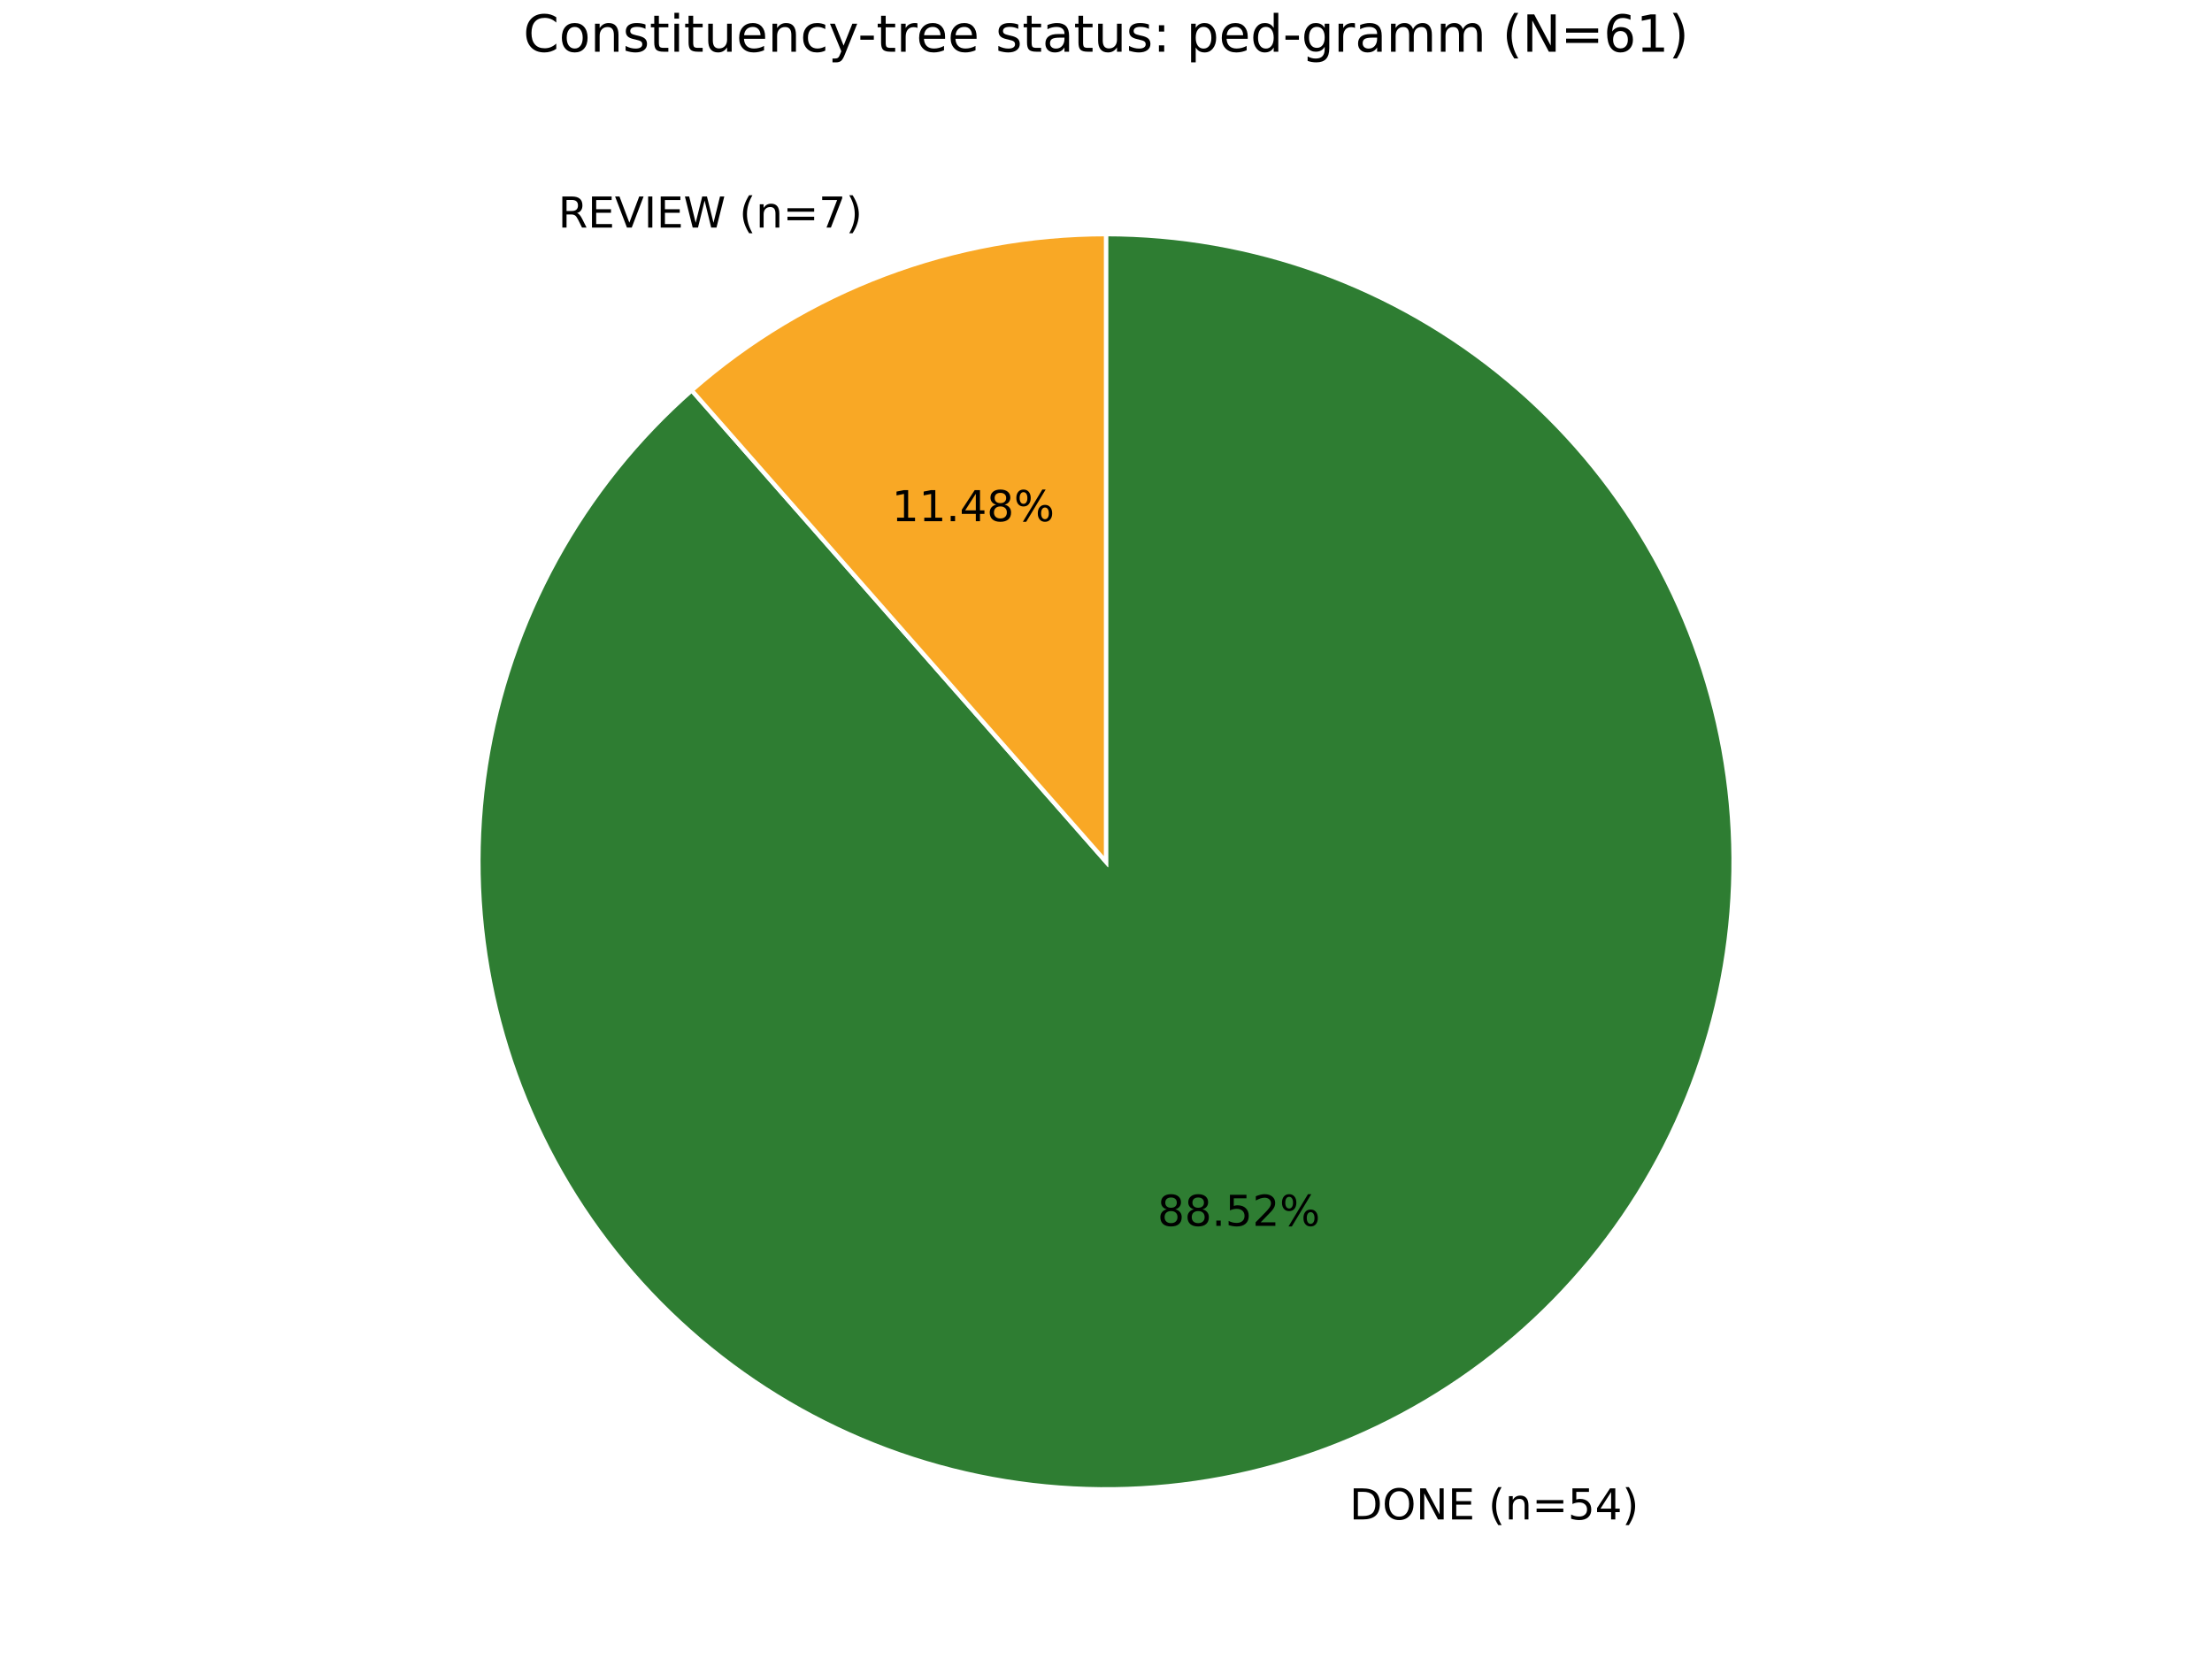
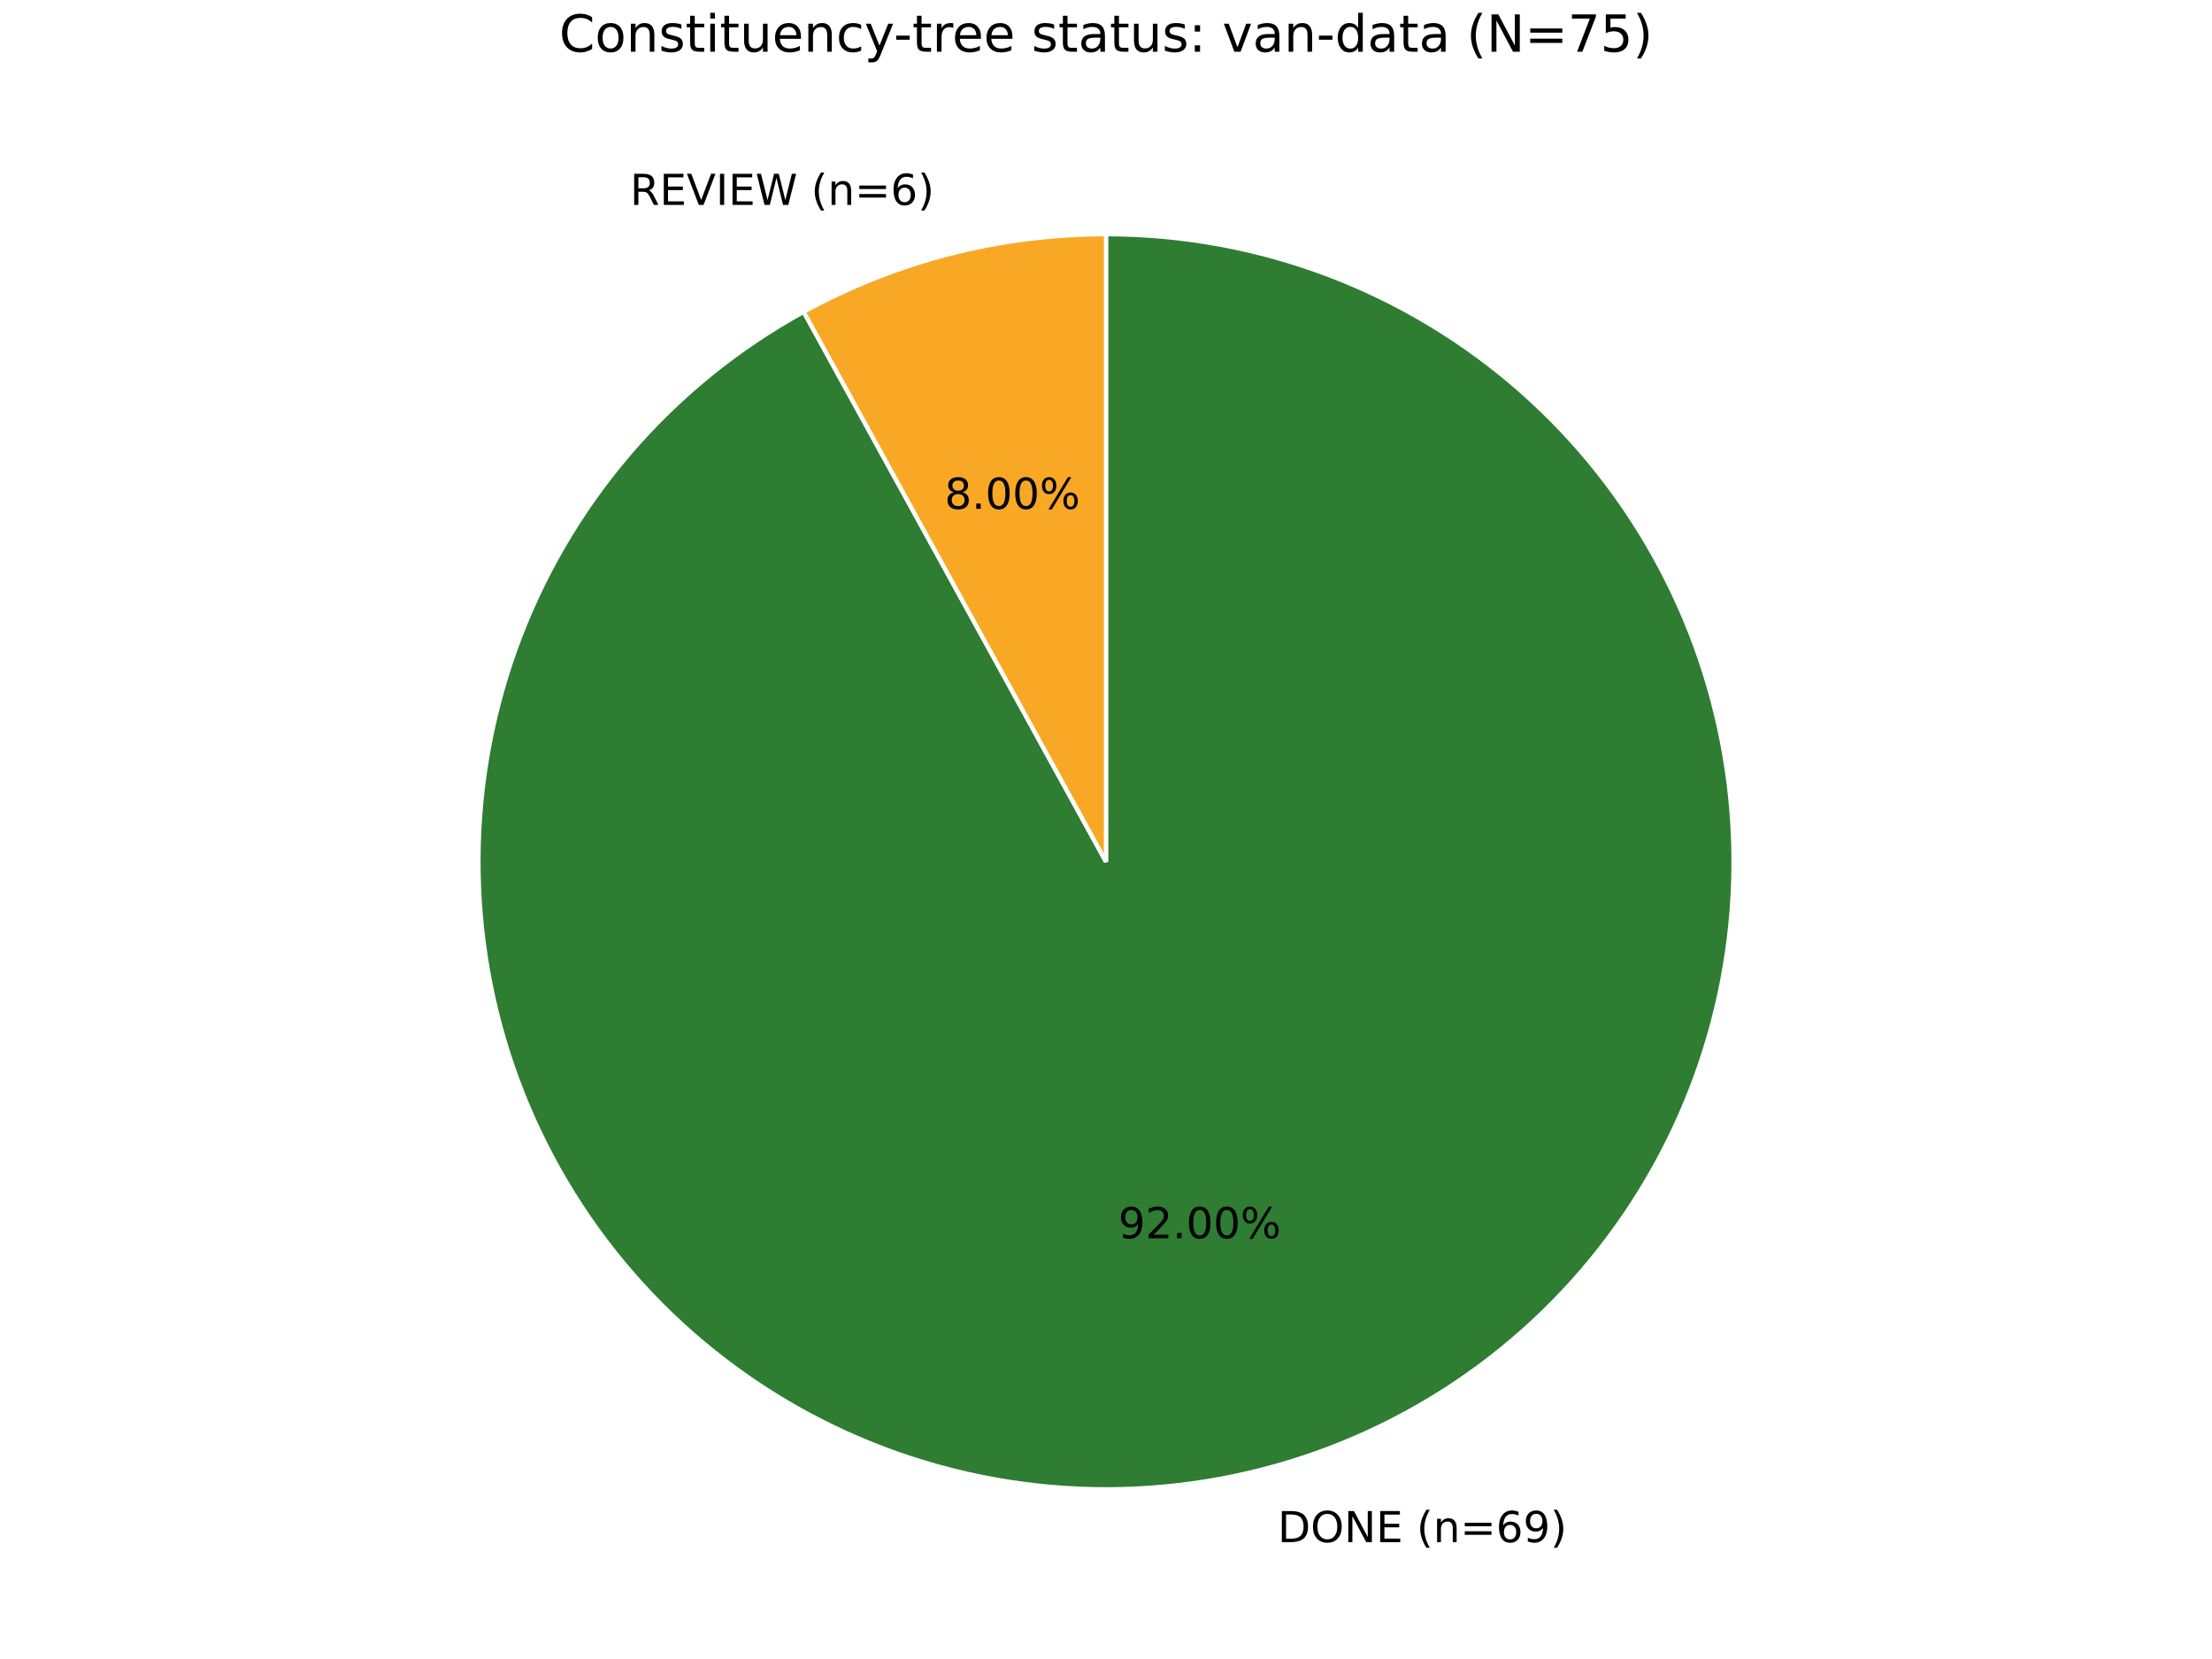
<svg xmlns="http://www.w3.org/2000/svg" xmlns:xlink="http://www.w3.org/1999/xlink" width="518.4pt" height="388.8pt" viewBox="0 0 518.4 388.8" version="1.1">
  <defs>
    <style type="text/css">*{stroke-linejoin: round; stroke-linecap: butt}</style>
  </defs>
  <g id="figure_1">
    <g id="patch_1">
      <path d="M 0 388.8  L 518.4 388.8  L 518.4 0  L 0 0  z " style="fill: #ffffff" />
    </g>
    <g id="axes_1">
      <g id="patch_2">
-         <path d="M 162.11 91.488  C 149.276 102.767 138.506 116.196 130.283 131.173  C 122.06 146.149 116.509 162.444 113.879 179.326  C 111.25 196.208 111.583 213.419 114.862 230.187  C 118.141 246.955 124.317 263.023 133.113 277.671  C 141.908 292.318 153.189 305.322 166.448 316.097  C 179.707 326.872 194.744 335.254 210.88 340.868  C 227.017 346.481 244.01 349.239 261.094 349.019  C 278.177 348.799 295.093 345.604 311.08 339.577  C 327.067 333.55 341.882 324.784 354.86 313.671  C 367.837 302.558 378.78 289.268 387.195 274.399  C 395.61 259.53 401.371 243.308 404.217 226.461  C 407.064 209.615 406.953 192.4 403.89 175.592  C 400.827 158.783 394.858 142.636 386.252 127.877  C 377.646 113.117 366.533 99.97 353.414 89.025  C 340.294 78.08 325.367 69.505 309.304 63.684  C 293.241 57.864 276.285 54.887 259.2 54.887  L 259.2 201.959  z " style="fill: #2e7d32; stroke: #ffffff; stroke-linejoin: miter" />
+         <path d="M 188.347 73.078  C 172.784 81.634 158.899 92.939 147.365 106.443  C 135.831 119.948 126.838 135.43 120.822 152.14  C 114.806 168.85 111.867 186.512 112.146 204.269  C 112.425 222.027 115.918 239.588 122.455 256.1  C 128.993 272.613 138.468 287.805 150.421 300.941  C 162.373 314.076 176.606 324.939 192.43 333.002  C 208.254 341.064 225.409 346.195 243.061 348.143  C 260.713 350.092 278.574 348.828 295.775 344.411  C 312.977 339.994 329.237 332.498 343.767 322.286  C 358.298 312.075 370.858 299.315 380.841 284.626  C 390.823 269.937 398.063 253.561 402.209 236.292  C 406.355 219.024 407.339 201.146 405.113 183.526  C 402.887 165.906 397.488 148.835 389.178 133.139  C 380.867 117.444 369.783 103.383 356.461 91.638  C 343.139 79.894 327.8 70.659 311.186 64.381  C 294.573 58.103 276.96 54.887 259.2 54.887  L 259.2 201.959  z " style="fill: #2e7d32; stroke: #ffffff; stroke-linejoin: miter" />
      </g>
      <g id="patch_3">
-         <path d="M 259.2 54.887  C 241.479 54.887 223.902 58.09 207.32 64.341  C 190.738 70.592 175.421 79.789 162.11 91.488  L 259.2 201.959  z " style="fill: #f9a825; stroke: #ffffff; stroke-linejoin: miter" />
+         <path d="M 259.2 54.887  C 246.863 54.887 234.574 56.439 222.625 59.507  C 210.675 62.575 199.159 67.135 188.347 73.078  L 259.2 201.959  z " style="fill: #f9a825; stroke: #ffffff; stroke-linejoin: miter" />
      </g>
      <g id="matplotlib.axis_1" />
      <g id="matplotlib.axis_2" />
      <g id="text_1">
-         <g transform="translate(316.2682 356.0985) scale(0.1 -0.1)">
+         <g transform="translate(299.433 361.4156) scale(0.1 -0.1)">
          <defs>
            <path id="DejaVuSans-44" d="M 1259 4147  L 1259 519  L 2022 519  Q 2988 519 3436 956  Q 3884 1394 3884 2338  Q 3884 3275 3436 3711  Q 2988 4147 2022 4147  L 1259 4147  z M 628 4666  L 1925 4666  Q 3281 4666 3915 4102  Q 4550 3538 4550 2338  Q 4550 1131 3912 565  Q 3275 0 1925 0  L 628 0  L 628 4666  z " transform="scale(0.015625)" />
            <path id="DejaVuSans-4f" d="M 2522 4238  Q 1834 4238 1429 3725  Q 1025 3213 1025 2328  Q 1025 1447 1429 934  Q 1834 422 2522 422  Q 3209 422 3611 934  Q 4013 1447 4013 2328  Q 4013 3213 3611 3725  Q 3209 4238 2522 4238  z M 2522 4750  Q 3503 4750 4090 4092  Q 4678 3434 4678 2328  Q 4678 1225 4090 567  Q 3503 -91 2522 -91  Q 1538 -91 948 565  Q 359 1222 359 2328  Q 359 3434 948 4092  Q 1538 4750 2522 4750  z " transform="scale(0.015625)" />
            <path id="DejaVuSans-4e" d="M 628 4666  L 1478 4666  L 3547 763  L 3547 4666  L 4159 4666  L 4159 0  L 3309 0  L 1241 3903  L 1241 0  L 628 0  L 628 4666  z " transform="scale(0.015625)" />
            <path id="DejaVuSans-45" d="M 628 4666  L 3578 4666  L 3578 4134  L 1259 4134  L 1259 2753  L 3481 2753  L 3481 2222  L 1259 2222  L 1259 531  L 3634 531  L 3634 0  L 628 0  L 628 4666  z " transform="scale(0.015625)" />
            <path id="DejaVuSans-20" transform="scale(0.015625)" />
            <path id="DejaVuSans-28" d="M 1984 4856  Q 1566 4138 1362 3434  Q 1159 2731 1159 2009  Q 1159 1288 1364 580  Q 1569 -128 1984 -844  L 1484 -844  Q 1016 -109 783 600  Q 550 1309 550 2009  Q 550 2706 781 3412  Q 1013 4119 1484 4856  L 1984 4856  z " transform="scale(0.015625)" />
            <path id="DejaVuSans-6e" d="M 3513 2113  L 3513 0  L 2938 0  L 2938 2094  Q 2938 2591 2744 2837  Q 2550 3084 2163 3084  Q 1697 3084 1428 2787  Q 1159 2491 1159 1978  L 1159 0  L 581 0  L 581 3500  L 1159 3500  L 1159 2956  Q 1366 3272 1645 3428  Q 1925 3584 2291 3584  Q 2894 3584 3203 3211  Q 3513 2838 3513 2113  z " transform="scale(0.015625)" />
            <path id="DejaVuSans-3d" d="M 678 2906  L 4684 2906  L 4684 2381  L 678 2381  L 678 2906  z M 678 1631  L 4684 1631  L 4684 1100  L 678 1100  L 678 1631  z " transform="scale(0.015625)" />
-             <path id="DejaVuSans-35" d="M 691 4666  L 3169 4666  L 3169 4134  L 1269 4134  L 1269 2991  Q 1406 3038 1543 3061  Q 1681 3084 1819 3084  Q 2600 3084 3056 2656  Q 3513 2228 3513 1497  Q 3513 744 3044 326  Q 2575 -91 1722 -91  Q 1428 -91 1123 -41  Q 819 9 494 109  L 494 744  Q 775 591 1075 516  Q 1375 441 1709 441  Q 2250 441 2565 725  Q 2881 1009 2881 1497  Q 2881 1984 2565 2268  Q 2250 2553 1709 2553  Q 1456 2553 1204 2497  Q 953 2441 691 2322  L 691 4666  z " transform="scale(0.015625)" />
-             <path id="DejaVuSans-34" d="M 2419 4116  L 825 1625  L 2419 1625  L 2419 4116  z M 2253 4666  L 3047 4666  L 3047 1625  L 3713 1625  L 3713 1100  L 3047 1100  L 3047 0  L 2419 0  L 2419 1100  L 313 1100  L 313 1709  L 2253 4666  z " transform="scale(0.015625)" />
+             <path id="DejaVuSans-36" d="M 2113 2584  Q 1688 2584 1439 2293  Q 1191 2003 1191 1497  Q 1191 994 1439 701  Q 1688 409 2113 409  Q 2538 409 2786 701  Q 3034 994 3034 1497  Q 3034 2003 2786 2293  Q 2538 2584 2113 2584  z M 3366 4563  L 3366 3988  Q 3128 4100 2886 4159  Q 2644 4219 2406 4219  Q 1781 4219 1451 3797  Q 1122 3375 1075 2522  Q 1259 2794 1537 2939  Q 1816 3084 2150 3084  Q 2853 3084 3261 2657  Q 3669 2231 3669 1497  Q 3669 778 3244 343  Q 2819 -91 2113 -91  Q 1303 -91 875 529  Q 447 1150 447 2328  Q 447 3434 972 4092  Q 1497 4750 2381 4750  Q 2619 4750 2861 4703  Q 3103 4656 3366 4563  z " transform="scale(0.015625)" />
+             <path id="DejaVuSans-39" d="M 703 97  L 703 672  Q 941 559 1184 500  Q 1428 441 1663 441  Q 2288 441 2617 861  Q 2947 1281 2994 2138  Q 2813 1869 2534 1725  Q 2256 1581 1919 1581  Q 1219 1581 811 2004  Q 403 2428 403 3163  Q 403 3881 828 4315  Q 1253 4750 1959 4750  Q 2769 4750 3195 4129  Q 3622 3509 3622 2328  Q 3622 1225 3098 567  Q 2575 -91 1691 -91  Q 1453 -91 1209 -44  Q 966 3 703 97  z M 1959 2075  Q 2384 2075 2632 2365  Q 2881 2656 2881 3163  Q 2881 3666 2632 3958  Q 2384 4250 1959 4250  Q 1534 4250 1286 3958  Q 1038 3666 1038 3163  Q 1038 2656 1286 2365  Q 1534 2075 1959 2075  z " transform="scale(0.015625)" />
            <path id="DejaVuSans-29" d="M 513 4856  L 1013 4856  Q 1481 4119 1714 3412  Q 1947 2706 1947 2009  Q 1947 1309 1714 600  Q 1481 -109 1013 -844  L 513 -844  Q 928 -128 1133 580  Q 1338 1288 1338 2009  Q 1338 2731 1133 3434  Q 928 4138 513 4856  z " transform="scale(0.015625)" />
          </defs>
          <use xlink:href="#DejaVuSans-44" />
          <use xlink:href="#DejaVuSans-4f" x="77.002" />
          <use xlink:href="#DejaVuSans-4e" x="155.713" />
          <use xlink:href="#DejaVuSans-45" x="230.518" />
          <use xlink:href="#DejaVuSans-20" x="293.701" />
          <use xlink:href="#DejaVuSans-28" x="325.488" />
          <use xlink:href="#DejaVuSans-6e" x="364.502" />
          <use xlink:href="#DejaVuSans-3d" x="427.881" />
-           <use xlink:href="#DejaVuSans-35" x="511.67" />
-           <use xlink:href="#DejaVuSans-34" x="575.293" />
+           <use xlink:href="#DejaVuSans-36" x="511.67" />
+           <use xlink:href="#DejaVuSans-39" x="575.293" />
          <use xlink:href="#DejaVuSans-29" x="638.916" />
        </g>
      </g>
      <g id="text_2">
-         <g transform="translate(271.2632 287.2894) scale(0.1 -0.1)">
+         <g transform="translate(262.0804 290.1896) scale(0.1 -0.1)">
          <defs>
-             <path id="DejaVuSans-38" d="M 2034 2216  Q 1584 2216 1326 1975  Q 1069 1734 1069 1313  Q 1069 891 1326 650  Q 1584 409 2034 409  Q 2484 409 2743 651  Q 3003 894 3003 1313  Q 3003 1734 2745 1975  Q 2488 2216 2034 2216  z M 1403 2484  Q 997 2584 770 2862  Q 544 3141 544 3541  Q 544 4100 942 4425  Q 1341 4750 2034 4750  Q 2731 4750 3128 4425  Q 3525 4100 3525 3541  Q 3525 3141 3298 2862  Q 3072 2584 2669 2484  Q 3125 2378 3379 2068  Q 3634 1759 3634 1313  Q 3634 634 3220 271  Q 2806 -91 2034 -91  Q 1263 -91 848 271  Q 434 634 434 1313  Q 434 1759 690 2068  Q 947 2378 1403 2484  z M 1172 3481  Q 1172 3119 1398 2916  Q 1625 2713 2034 2713  Q 2441 2713 2670 2916  Q 2900 3119 2900 3481  Q 2900 3844 2670 4047  Q 2441 4250 2034 4250  Q 1625 4250 1398 4047  Q 1172 3844 1172 3481  z " transform="scale(0.015625)" />
+             <path id="DejaVuSans-32" d="M 1228 531  L 3431 531  L 3431 0  L 469 0  L 469 531  Q 828 903 1448 1529  Q 2069 2156 2228 2338  Q 2531 2678 2651 2914  Q 2772 3150 2772 3378  Q 2772 3750 2511 3984  Q 2250 4219 1831 4219  Q 1534 4219 1204 4116  Q 875 4013 500 3803  L 500 4441  Q 881 4594 1212 4672  Q 1544 4750 1819 4750  Q 2544 4750 2975 4387  Q 3406 4025 3406 3419  Q 3406 3131 3298 2873  Q 3191 2616 2906 2266  Q 2828 2175 2409 1742  Q 1991 1309 1228 531  z " transform="scale(0.015625)" />
            <path id="DejaVuSans-2e" d="M 684 794  L 1344 794  L 1344 0  L 684 0  L 684 794  z " transform="scale(0.015625)" />
-             <path id="DejaVuSans-32" d="M 1228 531  L 3431 531  L 3431 0  L 469 0  L 469 531  Q 828 903 1448 1529  Q 2069 2156 2228 2338  Q 2531 2678 2651 2914  Q 2772 3150 2772 3378  Q 2772 3750 2511 3984  Q 2250 4219 1831 4219  Q 1534 4219 1204 4116  Q 875 4013 500 3803  L 500 4441  Q 881 4594 1212 4672  Q 1544 4750 1819 4750  Q 2544 4750 2975 4387  Q 3406 4025 3406 3419  Q 3406 3131 3298 2873  Q 3191 2616 2906 2266  Q 2828 2175 2409 1742  Q 1991 1309 1228 531  z " transform="scale(0.015625)" />
+             <path id="DejaVuSans-30" d="M 2034 4250  Q 1547 4250 1301 3770  Q 1056 3291 1056 2328  Q 1056 1369 1301 889  Q 1547 409 2034 409  Q 2525 409 2770 889  Q 3016 1369 3016 2328  Q 3016 3291 2770 3770  Q 2525 4250 2034 4250  z M 2034 4750  Q 2819 4750 3233 4129  Q 3647 3509 3647 2328  Q 3647 1150 3233 529  Q 2819 -91 2034 -91  Q 1250 -91 836 529  Q 422 1150 422 2328  Q 422 3509 836 4129  Q 1250 4750 2034 4750  z " transform="scale(0.015625)" />
            <path id="DejaVuSans-25" d="M 4653 2053  Q 4381 2053 4226 1822  Q 4072 1591 4072 1178  Q 4072 772 4226 539  Q 4381 306 4653 306  Q 4919 306 5073 539  Q 5228 772 5228 1178  Q 5228 1588 5073 1820  Q 4919 2053 4653 2053  z M 4653 2450  Q 5147 2450 5437 2106  Q 5728 1763 5728 1178  Q 5728 594 5436 251  Q 5144 -91 4653 -91  Q 4153 -91 3862 251  Q 3572 594 3572 1178  Q 3572 1766 3864 2108  Q 4156 2450 4653 2450  z M 1428 4353  Q 1159 4353 1004 4120  Q 850 3888 850 3481  Q 850 3069 1003 2837  Q 1156 2606 1428 2606  Q 1700 2606 1854 2837  Q 2009 3069 2009 3481  Q 2009 3884 1853 4118  Q 1697 4353 1428 4353  z M 4250 4750  L 4750 4750  L 1831 -91  L 1331 -91  L 4250 4750  z M 1428 4750  Q 1922 4750 2215 4408  Q 2509 4066 2509 3481  Q 2509 2891 2217 2550  Q 1925 2209 1428 2209  Q 931 2209 642 2551  Q 353 2894 353 3481  Q 353 4063 643 4406  Q 934 4750 1428 4750  z " transform="scale(0.015625)" />
          </defs>
-           <use xlink:href="#DejaVuSans-38" />
-           <use xlink:href="#DejaVuSans-38" x="63.623" />
+           <use xlink:href="#DejaVuSans-39" />
+           <use xlink:href="#DejaVuSans-32" x="63.623" />
          <use xlink:href="#DejaVuSans-2e" x="127.246" />
-           <use xlink:href="#DejaVuSans-35" x="159.033" />
-           <use xlink:href="#DejaVuSans-32" x="222.656" />
+           <use xlink:href="#DejaVuSans-30" x="159.033" />
+           <use xlink:href="#DejaVuSans-30" x="222.656" />
          <use xlink:href="#DejaVuSans-25" x="286.279" />
        </g>
      </g>
      <g id="text_3">
-         <g transform="translate(130.8068 53.33834) scale(0.1 -0.1)">
+         <g transform="translate(147.642 48.02123) scale(0.1 -0.1)">
          <defs>
            <path id="DejaVuSans-52" d="M 2841 2188  Q 3044 2119 3236 1894  Q 3428 1669 3622 1275  L 4263 0  L 3584 0  L 2988 1197  Q 2756 1666 2539 1819  Q 2322 1972 1947 1972  L 1259 1972  L 1259 0  L 628 0  L 628 4666  L 2053 4666  Q 2853 4666 3247 4331  Q 3641 3997 3641 3322  Q 3641 2881 3436 2590  Q 3231 2300 2841 2188  z M 1259 4147  L 1259 2491  L 2053 2491  Q 2509 2491 2742 2702  Q 2975 2913 2975 3322  Q 2975 3731 2742 3939  Q 2509 4147 2053 4147  L 1259 4147  z " transform="scale(0.015625)" />
            <path id="DejaVuSans-56" d="M 1831 0  L 50 4666  L 709 4666  L 2188 738  L 3669 4666  L 4325 4666  L 2547 0  L 1831 0  z " transform="scale(0.015625)" />
            <path id="DejaVuSans-49" d="M 628 4666  L 1259 4666  L 1259 0  L 628 0  L 628 4666  z " transform="scale(0.015625)" />
            <path id="DejaVuSans-57" d="M 213 4666  L 850 4666  L 1831 722  L 2809 4666  L 3519 4666  L 4500 722  L 5478 4666  L 6119 4666  L 4947 0  L 4153 0  L 3169 4050  L 2175 0  L 1381 0  L 213 4666  z " transform="scale(0.015625)" />
-             <path id="DejaVuSans-37" d="M 525 4666  L 3525 4666  L 3525 4397  L 1831 0  L 1172 0  L 2766 4134  L 525 4134  L 525 4666  z " transform="scale(0.015625)" />
          </defs>
          <use xlink:href="#DejaVuSans-52" />
          <use xlink:href="#DejaVuSans-45" x="69.482" />
          <use xlink:href="#DejaVuSans-56" x="132.666" />
          <use xlink:href="#DejaVuSans-49" x="201.074" />
          <use xlink:href="#DejaVuSans-45" x="230.566" />
          <use xlink:href="#DejaVuSans-57" x="293.75" />
          <use xlink:href="#DejaVuSans-20" x="392.627" />
          <use xlink:href="#DejaVuSans-28" x="424.414" />
          <use xlink:href="#DejaVuSans-6e" x="463.428" />
          <use xlink:href="#DejaVuSans-3d" x="526.807" />
-           <use xlink:href="#DejaVuSans-37" x="610.596" />
+           <use xlink:href="#DejaVuSans-36" x="610.596" />
          <use xlink:href="#DejaVuSans-29" x="674.219" />
        </g>
      </g>
      <g id="text_4">
-         <g transform="translate(209.0071 122.1475) scale(0.1 -0.1)">
+         <g transform="translate(221.3711 119.2472) scale(0.1 -0.1)">
          <defs>
-             <path id="DejaVuSans-31" d="M 794 531  L 1825 531  L 1825 4091  L 703 3866  L 703 4441  L 1819 4666  L 2450 4666  L 2450 531  L 3481 531  L 3481 0  L 794 0  L 794 531  z " transform="scale(0.015625)" />
+             <path id="DejaVuSans-38" d="M 2034 2216  Q 1584 2216 1326 1975  Q 1069 1734 1069 1313  Q 1069 891 1326 650  Q 1584 409 2034 409  Q 2484 409 2743 651  Q 3003 894 3003 1313  Q 3003 1734 2745 1975  Q 2488 2216 2034 2216  z M 1403 2484  Q 997 2584 770 2862  Q 544 3141 544 3541  Q 544 4100 942 4425  Q 1341 4750 2034 4750  Q 2731 4750 3128 4425  Q 3525 4100 3525 3541  Q 3525 3141 3298 2862  Q 3072 2584 2669 2484  Q 3125 2378 3379 2068  Q 3634 1759 3634 1313  Q 3634 634 3220 271  Q 2806 -91 2034 -91  Q 1263 -91 848 271  Q 434 634 434 1313  Q 434 1759 690 2068  Q 947 2378 1403 2484  z M 1172 3481  Q 1172 3119 1398 2916  Q 1625 2713 2034 2713  Q 2441 2713 2670 2916  Q 2900 3119 2900 3481  Q 2900 3844 2670 4047  Q 2441 4250 2034 4250  Q 1625 4250 1398 4047  Q 1172 3844 1172 3481  z " transform="scale(0.015625)" />
          </defs>
-           <use xlink:href="#DejaVuSans-31" />
-           <use xlink:href="#DejaVuSans-31" x="63.623" />
-           <use xlink:href="#DejaVuSans-2e" x="127.246" />
-           <use xlink:href="#DejaVuSans-34" x="159.033" />
-           <use xlink:href="#DejaVuSans-38" x="222.656" />
-           <use xlink:href="#DejaVuSans-25" x="286.279" />
+           <use xlink:href="#DejaVuSans-38" />
+           <use xlink:href="#DejaVuSans-2e" x="63.623" />
+           <use xlink:href="#DejaVuSans-30" x="95.41" />
+           <use xlink:href="#DejaVuSans-30" x="159.033" />
+           <use xlink:href="#DejaVuSans-25" x="222.656" />
        </g>
      </g>
      <g id="text_5">
-         <g transform="translate(122.6391 12.11837) scale(0.12 -0.12)">
+         <g transform="translate(131.0447 12.11837) scale(0.12 -0.12)">
          <defs>
            <path id="DejaVuSans-43" d="M 4122 4306  L 4122 3641  Q 3803 3938 3442 4084  Q 3081 4231 2675 4231  Q 1875 4231 1450 3742  Q 1025 3253 1025 2328  Q 1025 1406 1450 917  Q 1875 428 2675 428  Q 3081 428 3442 575  Q 3803 722 4122 1019  L 4122 359  Q 3791 134 3420 21  Q 3050 -91 2638 -91  Q 1578 -91 968 557  Q 359 1206 359 2328  Q 359 3453 968 4101  Q 1578 4750 2638 4750  Q 3056 4750 3426 4639  Q 3797 4528 4122 4306  z " transform="scale(0.015625)" />
            <path id="DejaVuSans-6f" d="M 1959 3097  Q 1497 3097 1228 2736  Q 959 2375 959 1747  Q 959 1119 1226 758  Q 1494 397 1959 397  Q 2419 397 2687 759  Q 2956 1122 2956 1747  Q 2956 2369 2687 2733  Q 2419 3097 1959 3097  z M 1959 3584  Q 2709 3584 3137 3096  Q 3566 2609 3566 1747  Q 3566 888 3137 398  Q 2709 -91 1959 -91  Q 1206 -91 779 398  Q 353 888 353 1747  Q 353 2609 779 3096  Q 1206 3584 1959 3584  z " transform="scale(0.015625)" />
            <path id="DejaVuSans-73" d="M 2834 3397  L 2834 2853  Q 2591 2978 2328 3040  Q 2066 3103 1784 3103  Q 1356 3103 1142 2972  Q 928 2841 928 2578  Q 928 2378 1081 2264  Q 1234 2150 1697 2047  L 1894 2003  Q 2506 1872 2764 1633  Q 3022 1394 3022 966  Q 3022 478 2636 193  Q 2250 -91 1575 -91  Q 1294 -91 989 -36  Q 684 19 347 128  L 347 722  Q 666 556 975 473  Q 1284 391 1588 391  Q 1994 391 2212 530  Q 2431 669 2431 922  Q 2431 1156 2273 1281  Q 2116 1406 1581 1522  L 1381 1569  Q 847 1681 609 1914  Q 372 2147 372 2553  Q 372 3047 722 3315  Q 1072 3584 1716 3584  Q 2034 3584 2315 3537  Q 2597 3491 2834 3397  z " transform="scale(0.015625)" />
            <path id="DejaVuSans-74" d="M 1172 4494  L 1172 3500  L 2356 3500  L 2356 3053  L 1172 3053  L 1172 1153  Q 1172 725 1289 603  Q 1406 481 1766 481  L 2356 481  L 2356 0  L 1766 0  Q 1100 0 847 248  Q 594 497 594 1153  L 594 3053  L 172 3053  L 172 3500  L 594 3500  L 594 4494  L 1172 4494  z " transform="scale(0.015625)" />
            <path id="DejaVuSans-69" d="M 603 3500  L 1178 3500  L 1178 0  L 603 0  L 603 3500  z M 603 4863  L 1178 4863  L 1178 4134  L 603 4134  L 603 4863  z " transform="scale(0.015625)" />
            <path id="DejaVuSans-75" d="M 544 1381  L 544 3500  L 1119 3500  L 1119 1403  Q 1119 906 1312 657  Q 1506 409 1894 409  Q 2359 409 2629 706  Q 2900 1003 2900 1516  L 2900 3500  L 3475 3500  L 3475 0  L 2900 0  L 2900 538  Q 2691 219 2414 64  Q 2138 -91 1772 -91  Q 1169 -91 856 284  Q 544 659 544 1381  z M 1991 3584  L 1991 3584  z " transform="scale(0.015625)" />
            <path id="DejaVuSans-65" d="M 3597 1894  L 3597 1613  L 953 1613  Q 991 1019 1311 708  Q 1631 397 2203 397  Q 2534 397 2845 478  Q 3156 559 3463 722  L 3463 178  Q 3153 47 2828 -22  Q 2503 -91 2169 -91  Q 1331 -91 842 396  Q 353 884 353 1716  Q 353 2575 817 3079  Q 1281 3584 2069 3584  Q 2775 3584 3186 3129  Q 3597 2675 3597 1894  z M 3022 2063  Q 3016 2534 2758 2815  Q 2500 3097 2075 3097  Q 1594 3097 1305 2825  Q 1016 2553 972 2059  L 3022 2063  z " transform="scale(0.015625)" />
            <path id="DejaVuSans-63" d="M 3122 3366  L 3122 2828  Q 2878 2963 2633 3030  Q 2388 3097 2138 3097  Q 1578 3097 1268 2742  Q 959 2388 959 1747  Q 959 1106 1268 751  Q 1578 397 2138 397  Q 2388 397 2633 464  Q 2878 531 3122 666  L 3122 134  Q 2881 22 2623 -34  Q 2366 -91 2075 -91  Q 1284 -91 818 406  Q 353 903 353 1747  Q 353 2603 823 3093  Q 1294 3584 2113 3584  Q 2378 3584 2631 3529  Q 2884 3475 3122 3366  z " transform="scale(0.015625)" />
            <path id="DejaVuSans-79" d="M 2059 -325  Q 1816 -950 1584 -1140  Q 1353 -1331 966 -1331  L 506 -1331  L 506 -850  L 844 -850  Q 1081 -850 1212 -737  Q 1344 -625 1503 -206  L 1606 56  L 191 3500  L 800 3500  L 1894 763  L 2988 3500  L 3597 3500  L 2059 -325  z " transform="scale(0.015625)" />
            <path id="DejaVuSans-2d" d="M 313 2009  L 1997 2009  L 1997 1497  L 313 1497  L 313 2009  z " transform="scale(0.015625)" />
            <path id="DejaVuSans-72" d="M 2631 2963  Q 2534 3019 2420 3045  Q 2306 3072 2169 3072  Q 1681 3072 1420 2755  Q 1159 2438 1159 1844  L 1159 0  L 581 0  L 581 3500  L 1159 3500  L 1159 2956  Q 1341 3275 1631 3429  Q 1922 3584 2338 3584  Q 2397 3584 2469 3576  Q 2541 3569 2628 3553  L 2631 2963  z " transform="scale(0.015625)" />
            <path id="DejaVuSans-61" d="M 2194 1759  Q 1497 1759 1228 1600  Q 959 1441 959 1056  Q 959 750 1161 570  Q 1363 391 1709 391  Q 2188 391 2477 730  Q 2766 1069 2766 1631  L 2766 1759  L 2194 1759  z M 3341 1997  L 3341 0  L 2766 0  L 2766 531  Q 2569 213 2275 61  Q 1981 -91 1556 -91  Q 1019 -91 701 211  Q 384 513 384 1019  Q 384 1609 779 1909  Q 1175 2209 1959 2209  L 2766 2209  L 2766 2266  Q 2766 2663 2505 2880  Q 2244 3097 1772 3097  Q 1472 3097 1187 3025  Q 903 2953 641 2809  L 641 3341  Q 956 3463 1253 3523  Q 1550 3584 1831 3584  Q 2591 3584 2966 3190  Q 3341 2797 3341 1997  z " transform="scale(0.015625)" />
            <path id="DejaVuSans-3a" d="M 750 794  L 1409 794  L 1409 0  L 750 0  L 750 794  z M 750 3309  L 1409 3309  L 1409 2516  L 750 2516  L 750 3309  z " transform="scale(0.015625)" />
-             <path id="DejaVuSans-70" d="M 1159 525  L 1159 -1331  L 581 -1331  L 581 3500  L 1159 3500  L 1159 2969  Q 1341 3281 1617 3432  Q 1894 3584 2278 3584  Q 2916 3584 3314 3078  Q 3713 2572 3713 1747  Q 3713 922 3314 415  Q 2916 -91 2278 -91  Q 1894 -91 1617 61  Q 1341 213 1159 525  z M 3116 1747  Q 3116 2381 2855 2742  Q 2594 3103 2138 3103  Q 1681 3103 1420 2742  Q 1159 2381 1159 1747  Q 1159 1113 1420 752  Q 1681 391 2138 391  Q 2594 391 2855 752  Q 3116 1113 3116 1747  z " transform="scale(0.015625)" />
+             <path id="DejaVuSans-76" d="M 191 3500  L 800 3500  L 1894 563  L 2988 3500  L 3597 3500  L 2284 0  L 1503 0  L 191 3500  z " transform="scale(0.015625)" />
            <path id="DejaVuSans-64" d="M 2906 2969  L 2906 4863  L 3481 4863  L 3481 0  L 2906 0  L 2906 525  Q 2725 213 2448 61  Q 2172 -91 1784 -91  Q 1150 -91 751 415  Q 353 922 353 1747  Q 353 2572 751 3078  Q 1150 3584 1784 3584  Q 2172 3584 2448 3432  Q 2725 3281 2906 2969  z M 947 1747  Q 947 1113 1208 752  Q 1469 391 1925 391  Q 2381 391 2643 752  Q 2906 1113 2906 1747  Q 2906 2381 2643 2742  Q 2381 3103 1925 3103  Q 1469 3103 1208 2742  Q 947 2381 947 1747  z " transform="scale(0.015625)" />
-             <path id="DejaVuSans-67" d="M 2906 1791  Q 2906 2416 2648 2759  Q 2391 3103 1925 3103  Q 1463 3103 1205 2759  Q 947 2416 947 1791  Q 947 1169 1205 825  Q 1463 481 1925 481  Q 2391 481 2648 825  Q 2906 1169 2906 1791  z M 3481 434  Q 3481 -459 3084 -895  Q 2688 -1331 1869 -1331  Q 1566 -1331 1297 -1286  Q 1028 -1241 775 -1147  L 775 -588  Q 1028 -725 1275 -790  Q 1522 -856 1778 -856  Q 2344 -856 2625 -561  Q 2906 -266 2906 331  L 2906 616  Q 2728 306 2450 153  Q 2172 0 1784 0  Q 1141 0 747 490  Q 353 981 353 1791  Q 353 2603 747 3093  Q 1141 3584 1784 3584  Q 2172 3584 2450 3431  Q 2728 3278 2906 2969  L 2906 3500  L 3481 3500  L 3481 434  z " transform="scale(0.015625)" />
-             <path id="DejaVuSans-6d" d="M 3328 2828  Q 3544 3216 3844 3400  Q 4144 3584 4550 3584  Q 5097 3584 5394 3201  Q 5691 2819 5691 2113  L 5691 0  L 5113 0  L 5113 2094  Q 5113 2597 4934 2840  Q 4756 3084 4391 3084  Q 3944 3084 3684 2787  Q 3425 2491 3425 1978  L 3425 0  L 2847 0  L 2847 2094  Q 2847 2600 2669 2842  Q 2491 3084 2119 3084  Q 1678 3084 1418 2786  Q 1159 2488 1159 1978  L 1159 0  L 581 0  L 581 3500  L 1159 3500  L 1159 2956  Q 1356 3278 1631 3431  Q 1906 3584 2284 3584  Q 2666 3584 2933 3390  Q 3200 3197 3328 2828  z " transform="scale(0.015625)" />
-             <path id="DejaVuSans-36" d="M 2113 2584  Q 1688 2584 1439 2293  Q 1191 2003 1191 1497  Q 1191 994 1439 701  Q 1688 409 2113 409  Q 2538 409 2786 701  Q 3034 994 3034 1497  Q 3034 2003 2786 2293  Q 2538 2584 2113 2584  z M 3366 4563  L 3366 3988  Q 3128 4100 2886 4159  Q 2644 4219 2406 4219  Q 1781 4219 1451 3797  Q 1122 3375 1075 2522  Q 1259 2794 1537 2939  Q 1816 3084 2150 3084  Q 2853 3084 3261 2657  Q 3669 2231 3669 1497  Q 3669 778 3244 343  Q 2819 -91 2113 -91  Q 1303 -91 875 529  Q 447 1150 447 2328  Q 447 3434 972 4092  Q 1497 4750 2381 4750  Q 2619 4750 2861 4703  Q 3103 4656 3366 4563  z " transform="scale(0.015625)" />
+             <path id="DejaVuSans-37" d="M 525 4666  L 3525 4666  L 3525 4397  L 1831 0  L 1172 0  L 2766 4134  L 525 4134  L 525 4666  z " transform="scale(0.015625)" />
+             <path id="DejaVuSans-35" d="M 691 4666  L 3169 4666  L 3169 4134  L 1269 4134  L 1269 2991  Q 1406 3038 1543 3061  Q 1681 3084 1819 3084  Q 2600 3084 3056 2656  Q 3513 2228 3513 1497  Q 3513 744 3044 326  Q 2575 -91 1722 -91  Q 1428 -91 1123 -41  Q 819 9 494 109  L 494 744  Q 775 591 1075 516  Q 1375 441 1709 441  Q 2250 441 2565 725  Q 2881 1009 2881 1497  Q 2881 1984 2565 2268  Q 2250 2553 1709 2553  Q 1456 2553 1204 2497  Q 953 2441 691 2322  L 691 4666  z " transform="scale(0.015625)" />
          </defs>
          <use xlink:href="#DejaVuSans-43" />
          <use xlink:href="#DejaVuSans-6f" x="69.824" />
          <use xlink:href="#DejaVuSans-6e" x="131.006" />
          <use xlink:href="#DejaVuSans-73" x="194.385" />
          <use xlink:href="#DejaVuSans-74" x="246.484" />
          <use xlink:href="#DejaVuSans-69" x="285.693" />
          <use xlink:href="#DejaVuSans-74" x="313.477" />
          <use xlink:href="#DejaVuSans-75" x="352.686" />
          <use xlink:href="#DejaVuSans-65" x="416.064" />
          <use xlink:href="#DejaVuSans-6e" x="477.588" />
          <use xlink:href="#DejaVuSans-63" x="540.967" />
          <use xlink:href="#DejaVuSans-79" x="595.947" />
          <use xlink:href="#DejaVuSans-2d" x="653.377" />
          <use xlink:href="#DejaVuSans-74" x="689.461" />
          <use xlink:href="#DejaVuSans-72" x="728.67" />
          <use xlink:href="#DejaVuSans-65" x="767.533" />
          <use xlink:href="#DejaVuSans-65" x="829.057" />
          <use xlink:href="#DejaVuSans-20" x="890.58" />
          <use xlink:href="#DejaVuSans-73" x="922.367" />
          <use xlink:href="#DejaVuSans-74" x="974.467" />
          <use xlink:href="#DejaVuSans-61" x="1013.676" />
          <use xlink:href="#DejaVuSans-74" x="1074.955" />
          <use xlink:href="#DejaVuSans-75" x="1114.164" />
          <use xlink:href="#DejaVuSans-73" x="1177.543" />
          <use xlink:href="#DejaVuSans-3a" x="1229.643" />
          <use xlink:href="#DejaVuSans-20" x="1263.334" />
-           <use xlink:href="#DejaVuSans-70" x="1295.121" />
-           <use xlink:href="#DejaVuSans-65" x="1358.598" />
-           <use xlink:href="#DejaVuSans-64" x="1420.121" />
-           <use xlink:href="#DejaVuSans-2d" x="1483.598" />
-           <use xlink:href="#DejaVuSans-67" x="1519.682" />
-           <use xlink:href="#DejaVuSans-72" x="1583.158" />
-           <use xlink:href="#DejaVuSans-61" x="1624.271" />
-           <use xlink:href="#DejaVuSans-6d" x="1685.551" />
-           <use xlink:href="#DejaVuSans-6d" x="1782.963" />
-           <use xlink:href="#DejaVuSans-20" x="1880.375" />
-           <use xlink:href="#DejaVuSans-28" x="1912.162" />
-           <use xlink:href="#DejaVuSans-4e" x="1951.176" />
-           <use xlink:href="#DejaVuSans-3d" x="2025.98" />
-           <use xlink:href="#DejaVuSans-36" x="2109.77" />
-           <use xlink:href="#DejaVuSans-31" x="2173.393" />
-           <use xlink:href="#DejaVuSans-29" x="2237.016" />
+           <use xlink:href="#DejaVuSans-76" x="1295.121" />
+           <use xlink:href="#DejaVuSans-61" x="1354.301" />
+           <use xlink:href="#DejaVuSans-6e" x="1415.58" />
+           <use xlink:href="#DejaVuSans-2d" x="1478.959" />
+           <use xlink:href="#DejaVuSans-64" x="1515.043" />
+           <use xlink:href="#DejaVuSans-61" x="1578.52" />
+           <use xlink:href="#DejaVuSans-74" x="1639.799" />
+           <use xlink:href="#DejaVuSans-61" x="1679.008" />
+           <use xlink:href="#DejaVuSans-20" x="1740.287" />
+           <use xlink:href="#DejaVuSans-28" x="1772.074" />
+           <use xlink:href="#DejaVuSans-4e" x="1811.088" />
+           <use xlink:href="#DejaVuSans-3d" x="1885.893" />
+           <use xlink:href="#DejaVuSans-37" x="1969.682" />
+           <use xlink:href="#DejaVuSans-35" x="2033.305" />
+           <use xlink:href="#DejaVuSans-29" x="2096.928" />
        </g>
      </g>
    </g>
  </g>
</svg>
